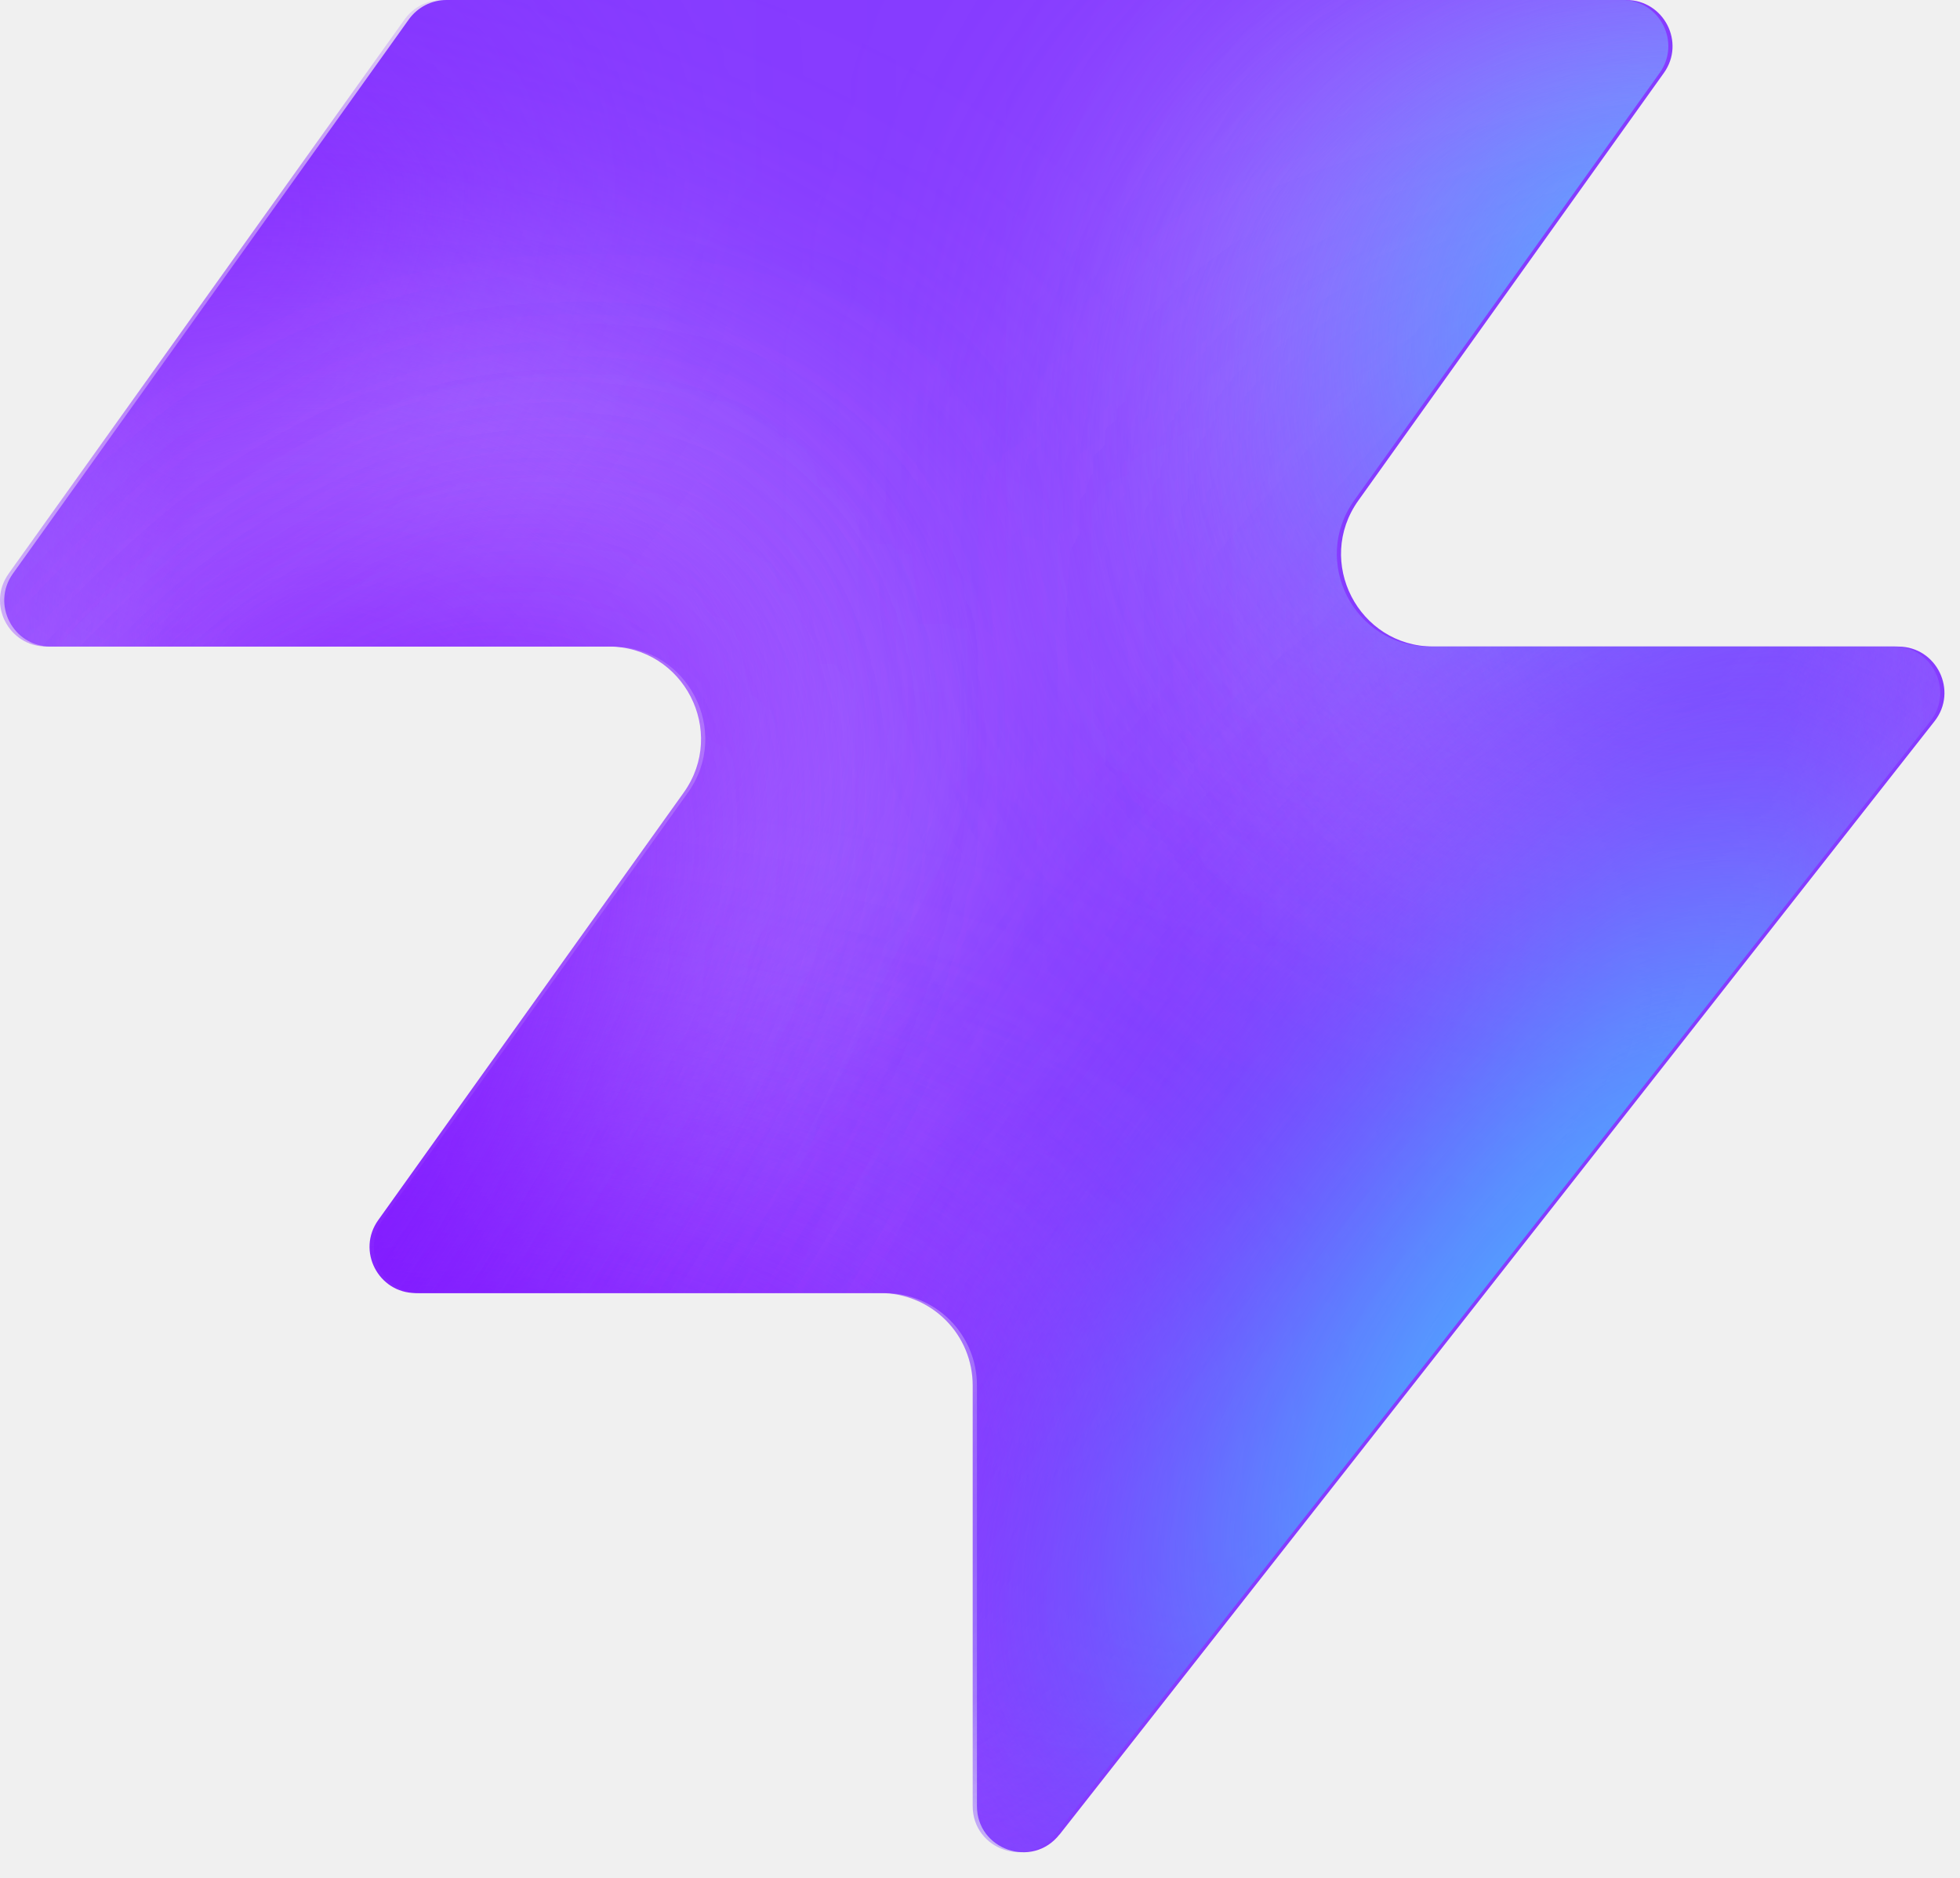
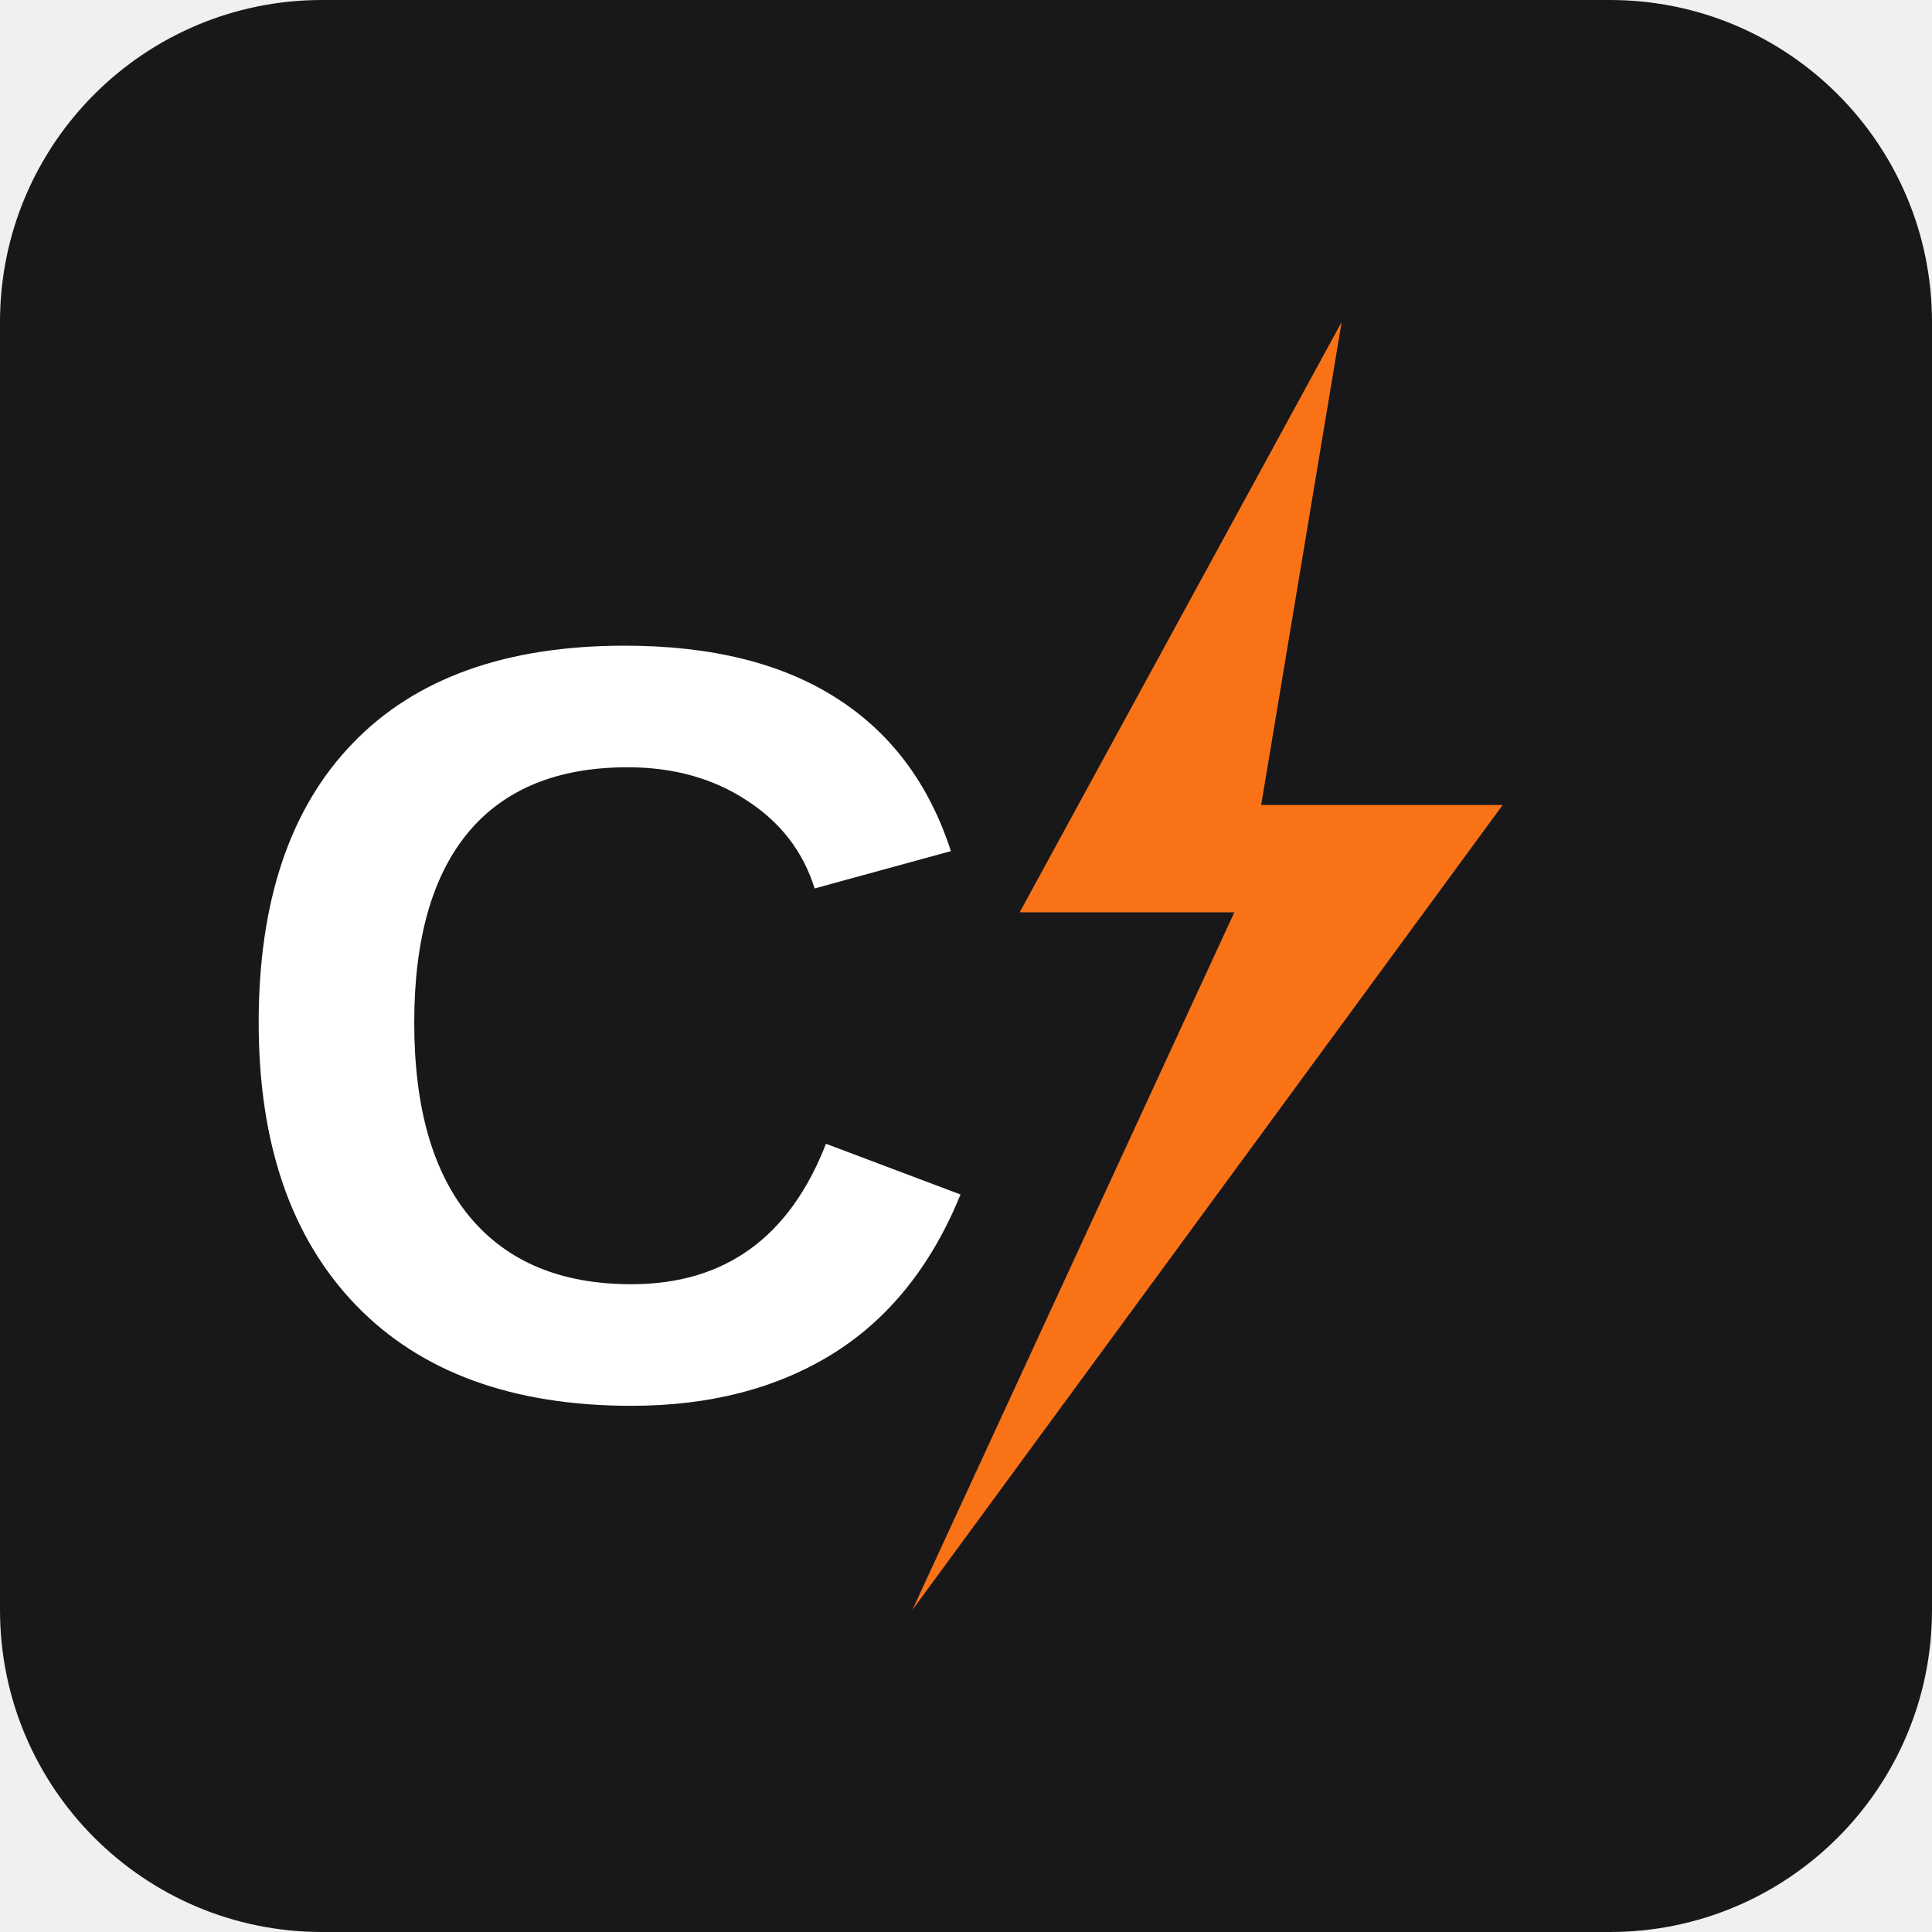
- <svg xmlns="http://www.w3.org/2000/svg" width="48" height="46" fill="none" viewBox="0 0 48 46">
-   <path fill="#863bff" d="M25.946 44.938c-.664.845-2.021.375-2.021-.698V33.937a2.26 2.26 0 0 0-2.262-2.262H10.287c-.92 0-1.456-1.04-.92-1.788l7.48-10.471c1.07-1.497 0-3.578-1.842-3.578H1.237c-.92 0-1.456-1.04-.92-1.788L10.013.474c.214-.297.556-.474.92-.474h28.894c.92 0 1.456 1.04.92 1.788l-7.48 10.471c-1.07 1.498 0 3.579 1.842 3.579h11.377c.943 0 1.473 1.088.89 1.83L25.947 44.94z" style="fill:#863bff;fill:color(display-p3 .525 .23 1);fill-opacity:1" />
-   <mask id="a" width="48" height="46" x="0" y="0" maskUnits="userSpaceOnUse" style="mask-type:alpha">
-     <path fill="#000" d="M25.842 44.938c-.664.844-2.021.375-2.021-.698V33.937a2.26 2.26 0 0 0-2.262-2.262H10.183c-.92 0-1.456-1.04-.92-1.788l7.48-10.471c1.07-1.498 0-3.579-1.842-3.579H1.133c-.92 0-1.456-1.04-.92-1.787L9.91.473c.214-.297.556-.474.92-.474h28.894c.92 0 1.456 1.04.92 1.788l-7.48 10.471c-1.07 1.498 0 3.578 1.842 3.578h11.377c.943 0 1.473 1.088.89 1.832L25.843 44.94z" style="fill:#000;fill-opacity:1" />
-   </mask>
-   <g mask="url(#a)">
-     <g filter="url(#b)">
-       <ellipse cx="5.508" cy="14.704" fill="#ede6ff" rx="5.508" ry="14.704" style="fill:#ede6ff;fill:color(display-p3 .927 .903 1);fill-opacity:1" transform="matrix(.00324 1 1 -.00324 -4.47 31.516)" />
-     </g>
-     <g filter="url(#c)">
-       <ellipse cx="10.399" cy="29.851" fill="#ede6ff" rx="10.399" ry="29.851" style="fill:#ede6ff;fill:color(display-p3 .927 .903 1);fill-opacity:1" transform="matrix(.00324 1 1 -.00324 -39.328 7.883)" />
-     </g>
-     <g filter="url(#d)">
-       <ellipse cx="5.508" cy="30.487" fill="#7e14ff" rx="5.508" ry="30.487" style="fill:#7e14ff;fill:color(display-p3 .492 .077 1);fill-opacity:1" transform="rotate(89.814 -25.913 -14.639)scale(1 -1)" />
-     </g>
-     <g filter="url(#e)">
-       <ellipse cx="5.508" cy="30.599" fill="#7e14ff" rx="5.508" ry="30.599" style="fill:#7e14ff;fill:color(display-p3 .492 .077 1);fill-opacity:1" transform="rotate(89.814 -32.644 -3.334)scale(1 -1)" />
-     </g>
-     <g filter="url(#f)">
-       <ellipse cx="5.508" cy="30.599" fill="#7e14ff" rx="5.508" ry="30.599" style="fill:#7e14ff;fill:color(display-p3 .492 .077 1);fill-opacity:1" transform="matrix(.00324 1 1 -.00324 -34.34 30.47)" />
-     </g>
-     <g filter="url(#g)">
-       <ellipse cx="14.072" cy="22.078" fill="#ede6ff" rx="14.072" ry="22.078" style="fill:#ede6ff;fill:color(display-p3 .927 .903 1);fill-opacity:1" transform="rotate(93.35 24.506 48.493)scale(-1 1)" />
-     </g>
-     <g filter="url(#h)">
-       <ellipse cx="3.47" cy="21.501" fill="#7e14ff" rx="3.47" ry="21.501" style="fill:#7e14ff;fill:color(display-p3 .492 .077 1);fill-opacity:1" transform="rotate(89.009 28.708 47.59)scale(-1 1)" />
-     </g>
-     <g filter="url(#i)">
-       <ellipse cx="3.47" cy="21.501" fill="#7e14ff" rx="3.47" ry="21.501" style="fill:#7e14ff;fill:color(display-p3 .492 .077 1);fill-opacity:1" transform="rotate(89.009 28.708 47.59)scale(-1 1)" />
-     </g>
-     <g filter="url(#j)">
-       <ellipse cx=".387" cy="8.972" fill="#7e14ff" rx="4.407" ry="29.108" style="fill:#7e14ff;fill:color(display-p3 .492 .077 1);fill-opacity:1" transform="rotate(39.51 .387 8.972)" />
-     </g>
-     <g filter="url(#k)">
-       <ellipse cx="47.523" cy="-6.092" fill="#7e14ff" rx="4.407" ry="29.108" style="fill:#7e14ff;fill:color(display-p3 .492 .077 1);fill-opacity:1" transform="rotate(37.892 47.523 -6.092)" />
-     </g>
-     <g filter="url(#l)">
-       <ellipse cx="41.412" cy="6.333" fill="#47bfff" rx="5.971" ry="9.665" style="fill:#47bfff;fill:color(display-p3 .28 .748 1);fill-opacity:1" transform="rotate(37.892 41.412 6.333)" />
-     </g>
-     <g filter="url(#m)">
-       <ellipse cx="-1.879" cy="38.332" fill="#7e14ff" rx="4.407" ry="29.108" style="fill:#7e14ff;fill:color(display-p3 .492 .077 1);fill-opacity:1" transform="rotate(37.892 -1.88 38.332)" />
-     </g>
-     <g filter="url(#n)">
-       <ellipse cx="-1.879" cy="38.332" fill="#7e14ff" rx="4.407" ry="29.108" style="fill:#7e14ff;fill:color(display-p3 .492 .077 1);fill-opacity:1" transform="rotate(37.892 -1.88 38.332)" />
-     </g>
-     <g filter="url(#o)">
-       <ellipse cx="35.651" cy="29.907" fill="#7e14ff" rx="4.407" ry="29.108" style="fill:#7e14ff;fill:color(display-p3 .492 .077 1);fill-opacity:1" transform="rotate(37.892 35.651 29.907)" />
-     </g>
-     <g filter="url(#p)">
-       <ellipse cx="38.418" cy="32.4" fill="#47bfff" rx="5.971" ry="15.297" style="fill:#47bfff;fill:color(display-p3 .28 .748 1);fill-opacity:1" transform="rotate(37.892 38.418 32.4)" />
-     </g>
-   </g>
-   <defs>
-     <filter id="b" width="60.045" height="41.654" x="-19.77" y="16.149" color-interpolation-filters="sRGB" filterUnits="userSpaceOnUse">
-       <feFlood flood-opacity="0" result="BackgroundImageFix" />
-       <feBlend in="SourceGraphic" in2="BackgroundImageFix" result="shape" />
-       <feGaussianBlur result="effect1_foregroundBlur_2002_17158" stdDeviation="7.659" />
-     </filter>
-     <filter id="c" width="90.34" height="51.437" x="-54.613" y="-7.533" color-interpolation-filters="sRGB" filterUnits="userSpaceOnUse">
-       <feFlood flood-opacity="0" result="BackgroundImageFix" />
-       <feBlend in="SourceGraphic" in2="BackgroundImageFix" result="shape" />
-       <feGaussianBlur result="effect1_foregroundBlur_2002_17158" stdDeviation="7.659" />
-     </filter>
-     <filter id="d" width="79.355" height="29.4" x="-49.64" y="2.03" color-interpolation-filters="sRGB" filterUnits="userSpaceOnUse">
-       <feFlood flood-opacity="0" result="BackgroundImageFix" />
-       <feBlend in="SourceGraphic" in2="BackgroundImageFix" result="shape" />
-       <feGaussianBlur result="effect1_foregroundBlur_2002_17158" stdDeviation="4.596" />
-     </filter>
-     <filter id="e" width="79.579" height="29.4" x="-45.045" y="20.029" color-interpolation-filters="sRGB" filterUnits="userSpaceOnUse">
-       <feFlood flood-opacity="0" result="BackgroundImageFix" />
-       <feBlend in="SourceGraphic" in2="BackgroundImageFix" result="shape" />
-       <feGaussianBlur result="effect1_foregroundBlur_2002_17158" stdDeviation="4.596" />
-     </filter>
-     <filter id="f" width="79.579" height="29.4" x="-43.513" y="21.178" color-interpolation-filters="sRGB" filterUnits="userSpaceOnUse">
-       <feFlood flood-opacity="0" result="BackgroundImageFix" />
-       <feBlend in="SourceGraphic" in2="BackgroundImageFix" result="shape" />
-       <feGaussianBlur result="effect1_foregroundBlur_2002_17158" stdDeviation="4.596" />
-     </filter>
-     <filter id="g" width="74.749" height="58.852" x="15.756" y="-17.901" color-interpolation-filters="sRGB" filterUnits="userSpaceOnUse">
-       <feFlood flood-opacity="0" result="BackgroundImageFix" />
-       <feBlend in="SourceGraphic" in2="BackgroundImageFix" result="shape" />
-       <feGaussianBlur result="effect1_foregroundBlur_2002_17158" stdDeviation="7.659" />
-     </filter>
-     <filter id="h" width="61.377" height="25.362" x="23.548" y="2.284" color-interpolation-filters="sRGB" filterUnits="userSpaceOnUse">
-       <feFlood flood-opacity="0" result="BackgroundImageFix" />
-       <feBlend in="SourceGraphic" in2="BackgroundImageFix" result="shape" />
-       <feGaussianBlur result="effect1_foregroundBlur_2002_17158" stdDeviation="4.596" />
-     </filter>
-     <filter id="i" width="61.377" height="25.362" x="23.548" y="2.284" color-interpolation-filters="sRGB" filterUnits="userSpaceOnUse">
-       <feFlood flood-opacity="0" result="BackgroundImageFix" />
-       <feBlend in="SourceGraphic" in2="BackgroundImageFix" result="shape" />
-       <feGaussianBlur result="effect1_foregroundBlur_2002_17158" stdDeviation="4.596" />
-     </filter>
-     <filter id="j" width="56.045" height="63.649" x="-27.636" y="-22.853" color-interpolation-filters="sRGB" filterUnits="userSpaceOnUse">
-       <feFlood flood-opacity="0" result="BackgroundImageFix" />
-       <feBlend in="SourceGraphic" in2="BackgroundImageFix" result="shape" />
-       <feGaussianBlur result="effect1_foregroundBlur_2002_17158" stdDeviation="4.596" />
-     </filter>
-     <filter id="k" width="54.814" height="64.646" x="20.116" y="-38.415" color-interpolation-filters="sRGB" filterUnits="userSpaceOnUse">
-       <feFlood flood-opacity="0" result="BackgroundImageFix" />
-       <feBlend in="SourceGraphic" in2="BackgroundImageFix" result="shape" />
-       <feGaussianBlur result="effect1_foregroundBlur_2002_17158" stdDeviation="4.596" />
-     </filter>
-     <filter id="l" width="33.541" height="35.313" x="24.641" y="-11.323" color-interpolation-filters="sRGB" filterUnits="userSpaceOnUse">
-       <feFlood flood-opacity="0" result="BackgroundImageFix" />
-       <feBlend in="SourceGraphic" in2="BackgroundImageFix" result="shape" />
-       <feGaussianBlur result="effect1_foregroundBlur_2002_17158" stdDeviation="4.596" />
-     </filter>
-     <filter id="m" width="54.814" height="64.646" x="-29.286" y="6.009" color-interpolation-filters="sRGB" filterUnits="userSpaceOnUse">
-       <feFlood flood-opacity="0" result="BackgroundImageFix" />
-       <feBlend in="SourceGraphic" in2="BackgroundImageFix" result="shape" />
-       <feGaussianBlur result="effect1_foregroundBlur_2002_17158" stdDeviation="4.596" />
-     </filter>
-     <filter id="n" width="54.814" height="64.646" x="-29.286" y="6.009" color-interpolation-filters="sRGB" filterUnits="userSpaceOnUse">
-       <feFlood flood-opacity="0" result="BackgroundImageFix" />
-       <feBlend in="SourceGraphic" in2="BackgroundImageFix" result="shape" />
-       <feGaussianBlur result="effect1_foregroundBlur_2002_17158" stdDeviation="4.596" />
-     </filter>
-     <filter id="o" width="54.814" height="64.646" x="8.244" y="-2.416" color-interpolation-filters="sRGB" filterUnits="userSpaceOnUse">
-       <feFlood flood-opacity="0" result="BackgroundImageFix" />
-       <feBlend in="SourceGraphic" in2="BackgroundImageFix" result="shape" />
-       <feGaussianBlur result="effect1_foregroundBlur_2002_17158" stdDeviation="4.596" />
-     </filter>
-     <filter id="p" width="39.409" height="43.623" x="18.713" y="10.588" color-interpolation-filters="sRGB" filterUnits="userSpaceOnUse">
-       <feFlood flood-opacity="0" result="BackgroundImageFix" />
-       <feBlend in="SourceGraphic" in2="BackgroundImageFix" result="shape" />
-       <feGaussianBlur result="effect1_foregroundBlur_2002_17158" stdDeviation="4.596" />
-     </filter>
-   </defs>
+ <svg xmlns="http://www.w3.org/2000/svg" viewBox="0 0 72 72">
+   <rect x="0" y="0" width="72" height="72" rx="12" fill="#18181B" />
+   <text x="8" y="52" font-family="Arial, Helvetica, sans-serif" font-size="40" font-weight="bold" fill="#FFFFFF">C</text>
+   <path d="M 50 12 L 38 34 L 46 34 L 34 60 L 56 30 L 47 30 Z" fill="#F97316" />
</svg>
